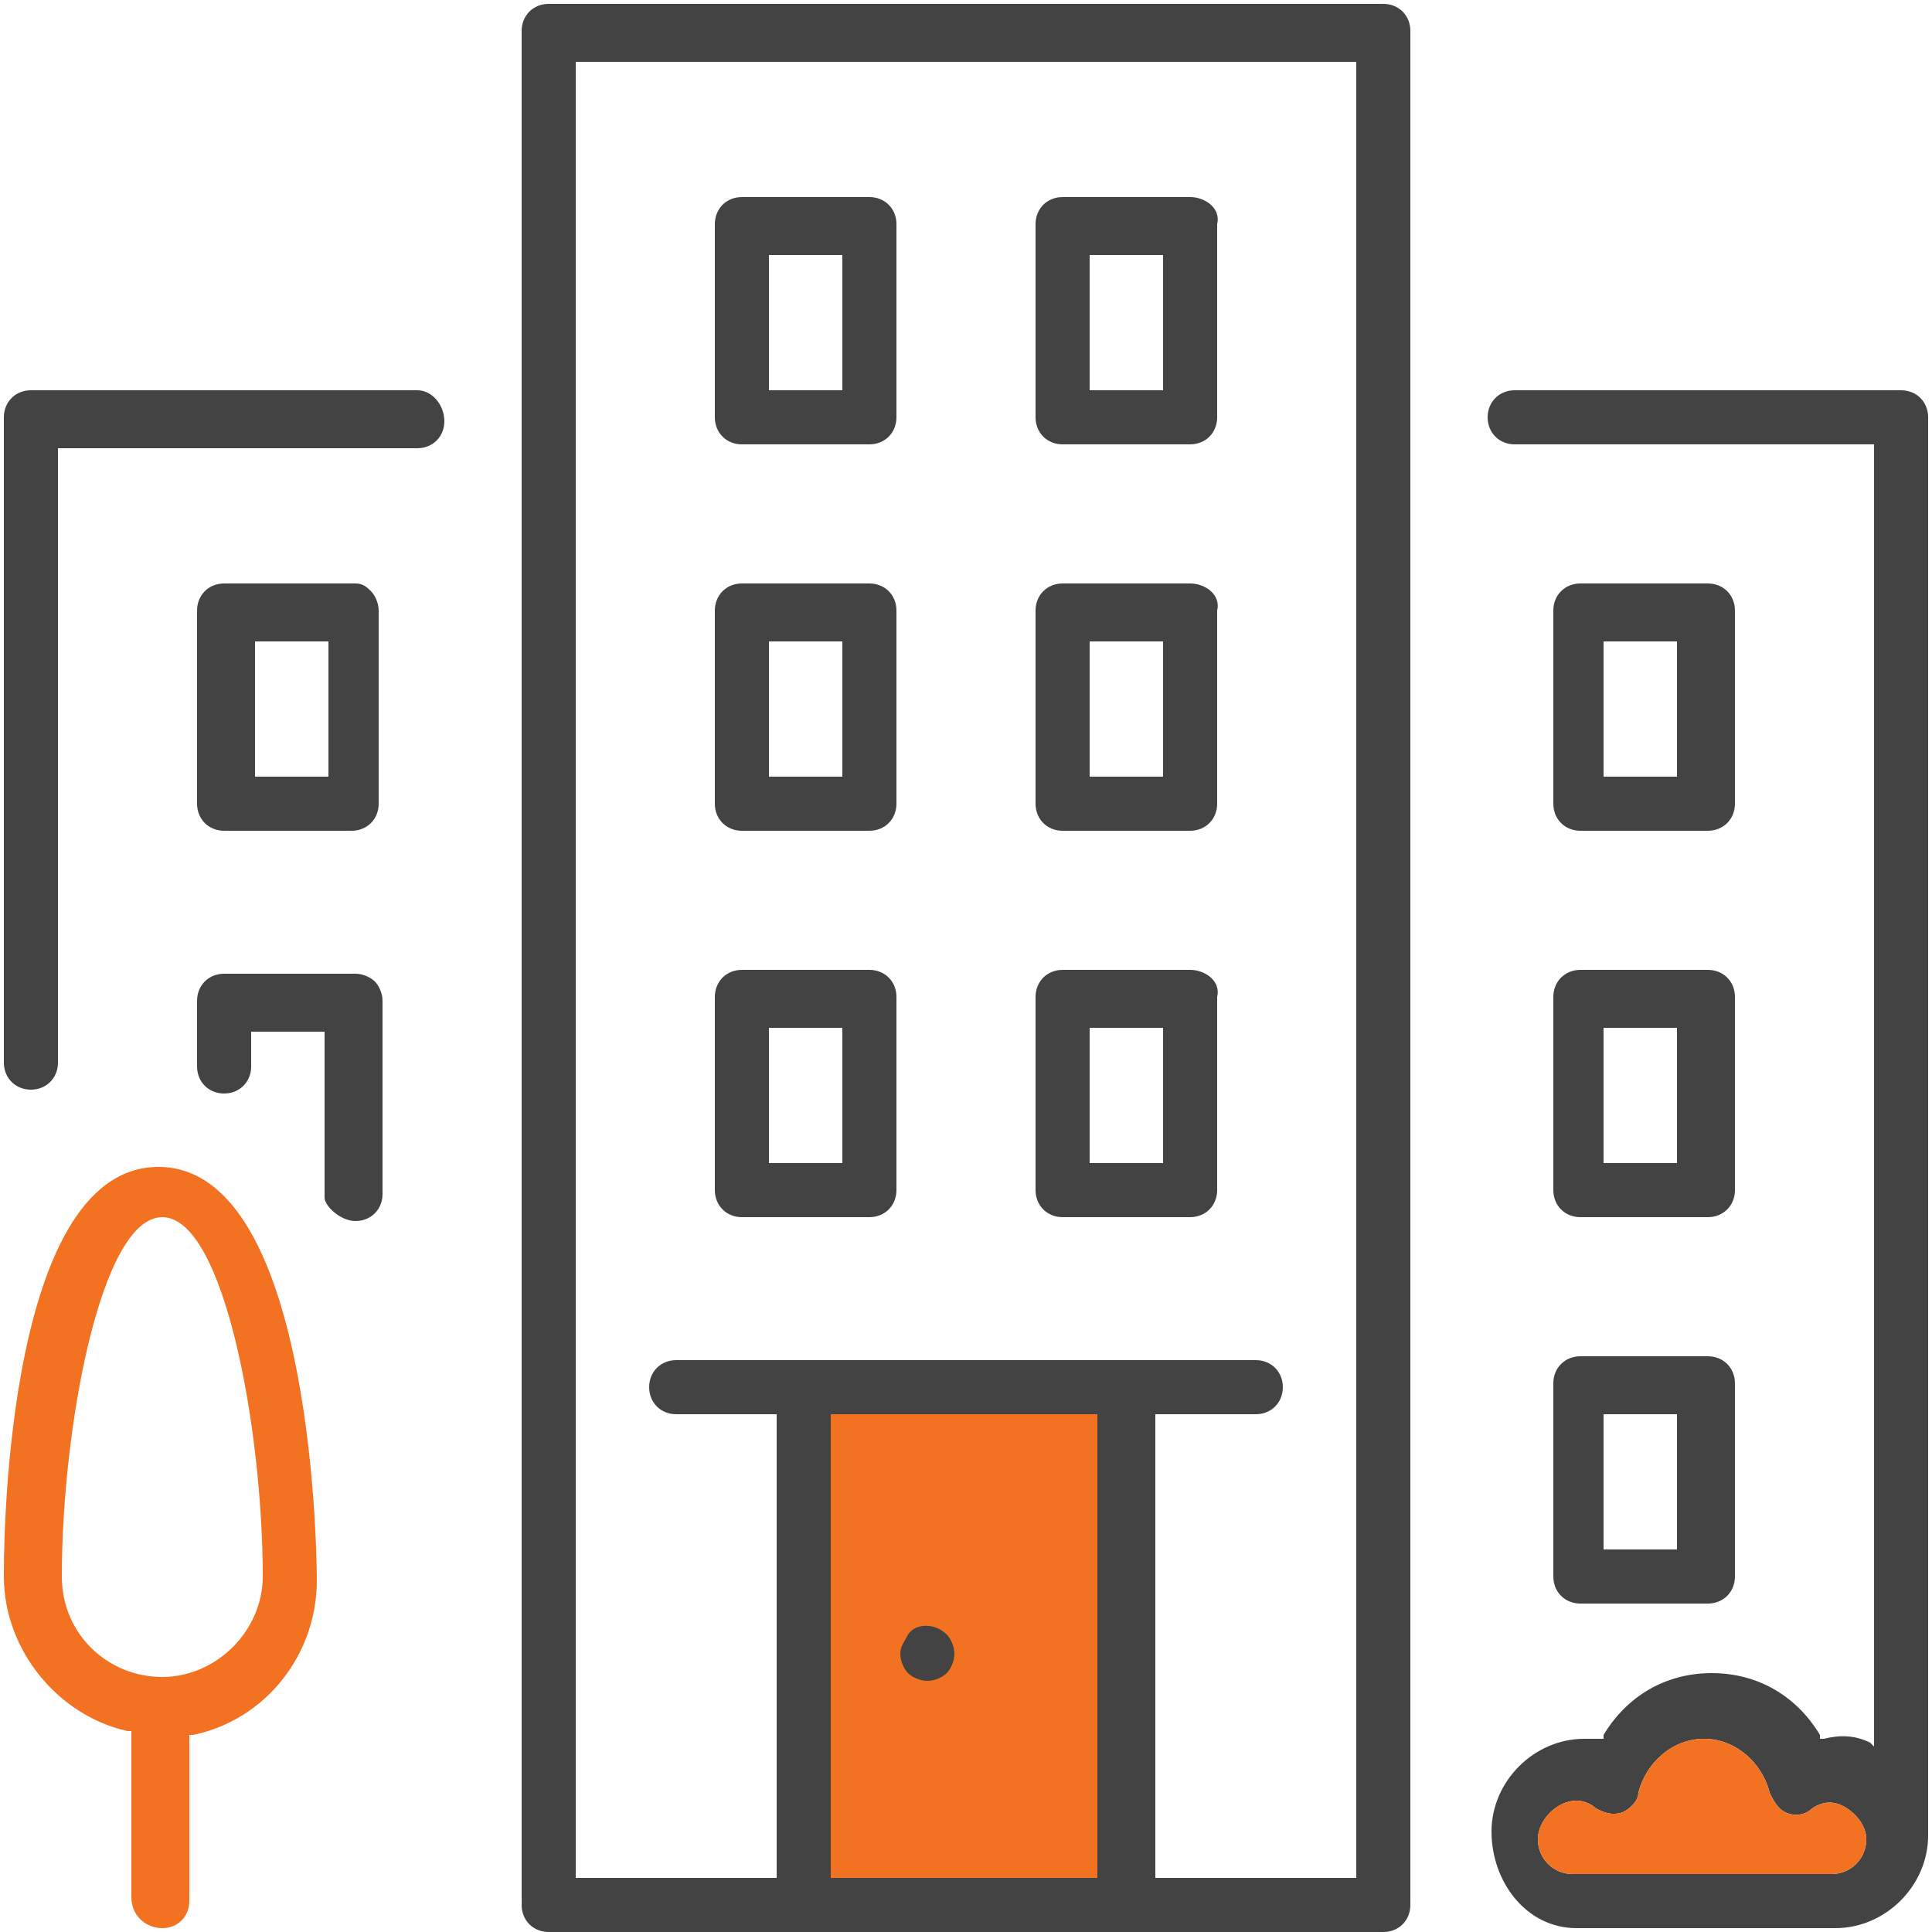
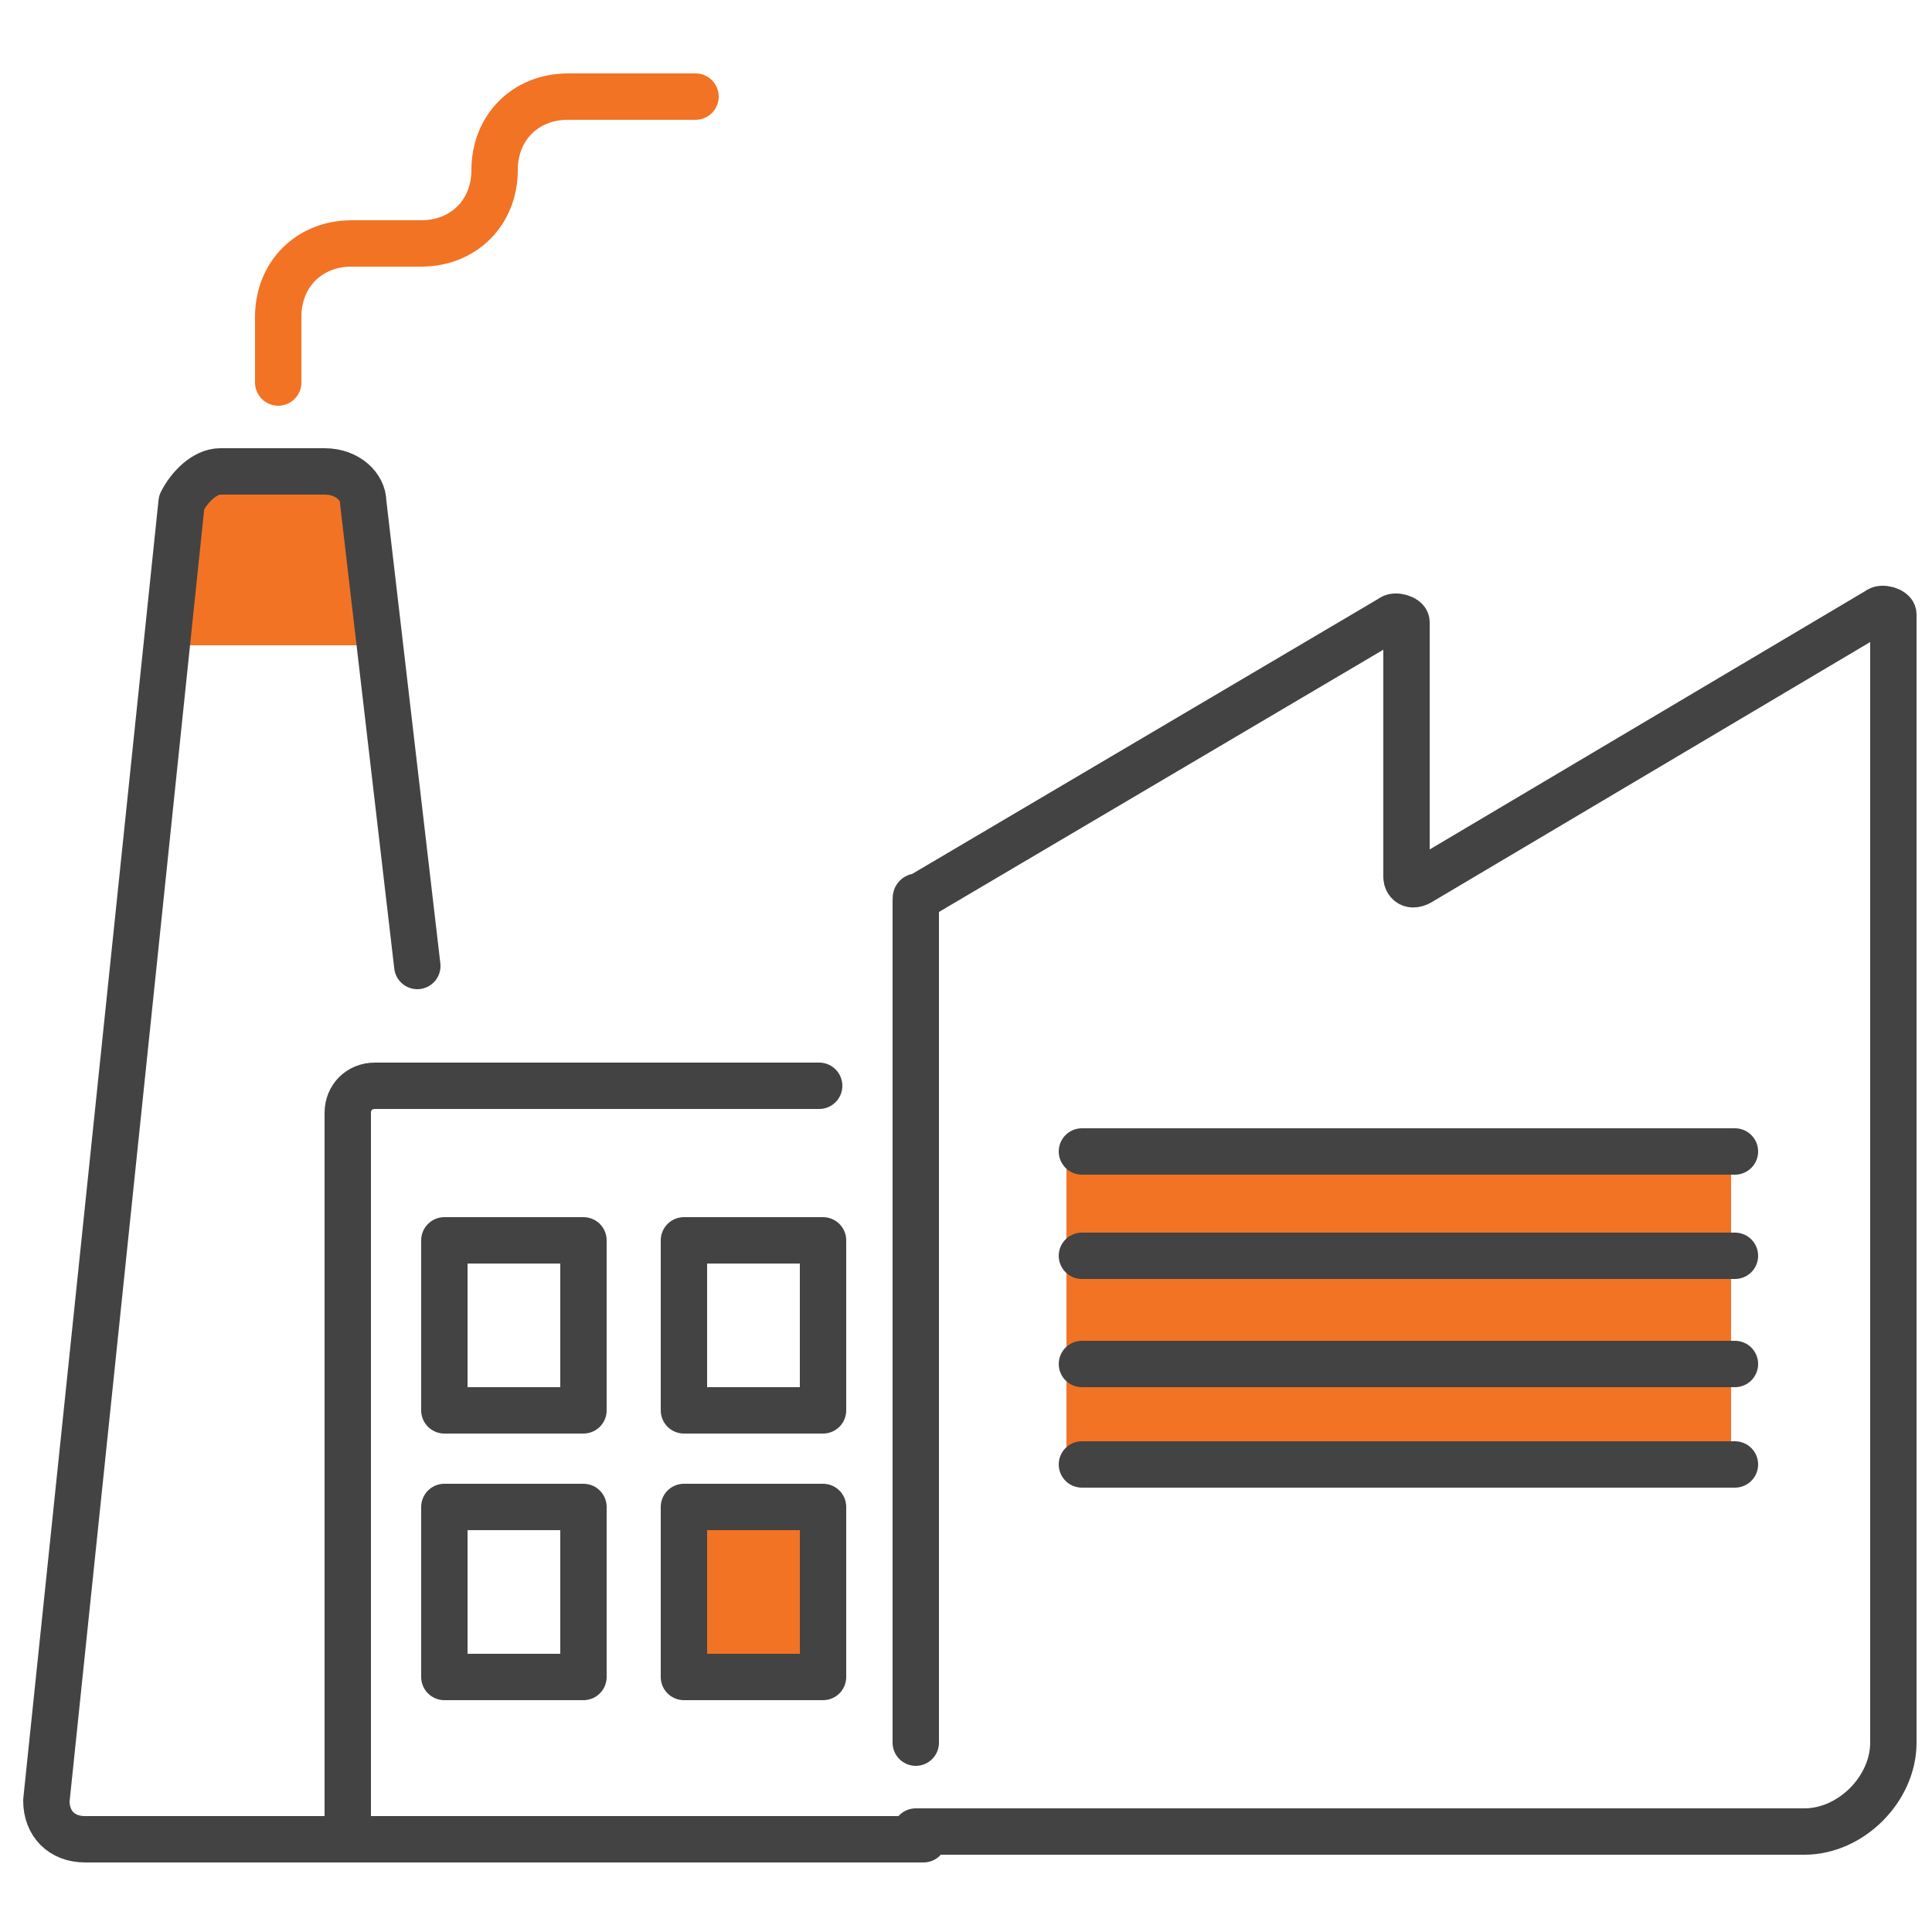
- <svg xmlns="http://www.w3.org/2000/svg" version="1.1" id="Capa_1" x="0px" y="0px" viewBox="0 0 50 50" style="enable-background:new 0 0 50 50;" xml:space="preserve">
+ <svg xmlns="http://www.w3.org/2000/svg" version="1.1" id="Layer_1" x="0px" y="0px" viewBox="0 0 50 50" style="enable-background:new 0 0 50 50;" xml:space="preserve">
  <style type="text/css">
- 	.st0{fill:#F27222;}
- 	.st1{fill:#434343;}
+ 	.st0{fill:#F27324;}
+ 	.st1{fill:none;stroke:#434343;stroke-width:1.2;stroke-linecap:round;stroke-linejoin:round;stroke-miterlimit:10;}
+ 	.st2{fill:#F27324;stroke:#434343;stroke-width:1.2;stroke-linecap:round;stroke-linejoin:round;stroke-miterlimit:10;}
+ 	.st3{fill:none;stroke:#F27324;stroke-width:1.2;stroke-linecap:round;stroke-linejoin:round;stroke-miterlimit:10;}
</style>
-   <rect x="20.8" y="36" class="st0" width="8" height="13.2" />
-   <g>
+   <g id="Capa_2">
+ </g>
+   <g id="Capa_1">
    <g>
-       <g>
-         <g>
-           <path class="st1" d="M22.5,15.1h-3.3c-0.4,0-0.7,0.3-0.7,0.7v5c0,0.4,0.3,0.7,0.7,0.7h3.3c0.4,0,0.7-0.3,0.7-0.7v-5      C23.2,15.4,22.9,15.1,22.5,15.1z M21.8,20.1h-1.9v-3.5h1.9V20.1z" />
-         </g>
-         <g>
-           <path class="st1" d="M10.8,10.1h-10c-0.4,0-0.7,0.3-0.7,0.7v16.7c0,0.4,0.3,0.7,0.7,0.7c0.4,0,0.7-0.3,0.7-0.7V11.6h9.3      c0.4,0,0.7-0.3,0.7-0.7S11.2,10.1,10.8,10.1z" />
-         </g>
-         <g>
-           <path class="st1" d="M44.2,35.1h-3.3c-0.4,0-0.7,0.3-0.7,0.7v5c0,0.4,0.3,0.7,0.7,0.7h3.3c0.4,0,0.7-0.3,0.7-0.7v-5      C44.9,35.4,44.6,35.1,44.2,35.1z M43.4,40.1h-1.9v-3.5h1.9V40.1z" />
-         </g>
-         <g>
-           <path class="st0" d="M4.2,49.9c0.4,0,0.7-0.3,0.7-0.7v-4.3l0.1,0c1.9-0.4,3.2-2.1,3.2-4c0-0.1,0-10.7-4.1-10.7      S0.1,40.7,0.1,40.8c0,1.9,1.4,3.6,3.2,4l0.1,0v4.3C3.4,49.6,3.8,49.9,4.2,49.9z M1.6,40.8c0-3.8,1-9.3,2.6-9.3s2.6,5.5,2.6,9.3      c0,1.4-1.2,2.6-2.6,2.6S1.6,42.3,1.6,40.8z" />
-         </g>
-         <g>
-           <path class="st1" d="M9.2,31.6c0.4,0,0.7-0.3,0.7-0.7v-5c0-0.2-0.1-0.4-0.2-0.5c-0.1-0.1-0.3-0.2-0.5-0.2H5.8      c-0.4,0-0.7,0.3-0.7,0.7v1.7c0,0.4,0.3,0.7,0.7,0.7c0.4,0,0.7-0.3,0.7-0.7v-0.9h1.9v4.3C8.4,31.2,8.8,31.6,9.2,31.6z" />
-         </g>
-         <g>
-           <path class="st1" d="M44.2,15.1h-3.3c-0.4,0-0.7,0.3-0.7,0.7v5c0,0.4,0.3,0.7,0.7,0.7h3.3c0.4,0,0.7-0.3,0.7-0.7v-5      C44.9,15.4,44.6,15.1,44.2,15.1z M43.4,20.1h-1.9v-3.5h1.9V20.1z" />
-         </g>
-         <g>
-           <path class="st1" d="M9.2,15.1H5.8c-0.4,0-0.7,0.3-0.7,0.7v5c0,0.4,0.3,0.7,0.7,0.7h3.3c0.4,0,0.7-0.3,0.7-0.7v-5      c0-0.2-0.1-0.4-0.2-0.5C9.5,15.2,9.4,15.1,9.2,15.1z M8.4,20.1H6.6v-3.5h1.9V20.1z" />
-         </g>
-         <g>
-           <path class="st1" d="M30.8,15.1h-3.3c-0.4,0-0.7,0.3-0.7,0.7v5c0,0.4,0.3,0.7,0.7,0.7h3.3c0.4,0,0.7-0.3,0.7-0.7v-5      C31.6,15.4,31.2,15.1,30.8,15.1z M30.1,20.1h-1.9v-3.5h1.9V20.1z" />
-         </g>
-         <g>
-           <path class="st1" d="M40.8,49.9h6.7c1.3,0,2.4-1.1,2.4-2.4V10.8c0-0.4-0.3-0.7-0.7-0.7h-10c-0.4,0-0.7,0.3-0.7,0.7      s0.3,0.7,0.7,0.7h9.3v33.7l-0.1-0.1c-0.4-0.2-0.8-0.2-1.2-0.1l-0.1,0l0-0.1c-0.6-1-1.6-1.6-2.8-1.6s-2.2,0.6-2.8,1.6l0,0.1      l-0.1,0c-0.1,0-0.3,0-0.4,0c-1.3,0-2.4,1.1-2.4,2.4S39.5,49.9,40.8,49.9z M40.8,46.6c0.2,0,0.4,0.1,0.5,0.2      c0.2,0.1,0.4,0.2,0.7,0.1c0.2-0.1,0.4-0.3,0.4-0.5c0.2-0.8,0.9-1.4,1.7-1.4s1.5,0.6,1.7,1.4c0.1,0.2,0.2,0.4,0.4,0.5      c0.2,0.1,0.5,0.1,0.7-0.1c0.3-0.2,0.6-0.2,0.9,0c0.3,0.2,0.5,0.5,0.5,0.8c0,0.5-0.4,0.9-0.9,0.9h-6.7c-0.5,0-0.9-0.4-0.9-0.9      S40.3,46.6,40.8,46.6z" />
-         </g>
-         <g>
-           <path class="st1" d="M30.8,5.1h-3.3c-0.4,0-0.7,0.3-0.7,0.7v5c0,0.4,0.3,0.7,0.7,0.7h3.3c0.4,0,0.7-0.3,0.7-0.7v-5      C31.6,5.4,31.2,5.1,30.8,5.1z M30.1,10.1h-1.9V6.6h1.9V10.1z" />
-         </g>
-         <g>
-           <path class="st1" d="M30.8,25.1h-3.3c-0.4,0-0.7,0.3-0.7,0.7v5c0,0.4,0.3,0.7,0.7,0.7h3.3c0.4,0,0.7-0.3,0.7-0.7v-5      C31.6,25.4,31.2,25.1,30.8,25.1z M30.1,30.1h-1.9v-3.5h1.9V30.1z" />
-         </g>
-         <g>
-           <path class="st1" d="M22.5,5.1h-3.3c-0.4,0-0.7,0.3-0.7,0.7v5c0,0.4,0.3,0.7,0.7,0.7h3.3c0.4,0,0.7-0.3,0.7-0.7v-5      C23.2,5.4,22.9,5.1,22.5,5.1z M21.8,10.1h-1.9V6.6h1.9V10.1z" />
-         </g>
-         <g>
-           <path class="st1" d="M23.3,42.8c0,0.2,0.1,0.4,0.2,0.5c0.1,0.1,0.3,0.2,0.5,0.2c0.2,0,0.4-0.1,0.5-0.2c0.1-0.1,0.2-0.3,0.2-0.5      s-0.1-0.4-0.2-0.5c-0.3-0.3-0.8-0.3-1,0C23.4,42.5,23.3,42.6,23.3,42.8z" />
-         </g>
-         <g>
-           <path class="st1" d="M22.5,25.1h-3.3c-0.4,0-0.7,0.3-0.7,0.7v5c0,0.4,0.3,0.7,0.7,0.7h3.3c0.4,0,0.7-0.3,0.7-0.7v-5      C23.2,25.4,22.9,25.1,22.5,25.1z M21.8,30.1h-1.9v-3.5h1.9V30.1z" />
-         </g>
-         <g>
-           <path class="st1" d="M29.2,49.9c0.4,0,0.7-0.3,0.7-0.7V36.6h2.6c0.4,0,0.7-0.3,0.7-0.7s-0.3-0.7-0.7-0.7h-15      c-0.4,0-0.7,0.3-0.7,0.7s0.3,0.7,0.7,0.7h2.6v12.6c0,0.4,0.3,0.7,0.7,0.7c0.4,0,0.7-0.3,0.7-0.7V36.6h6.9v12.6      C28.4,49.6,28.8,49.9,29.2,49.9z" />
-         </g>
-         <g>
-           <path class="st1" d="M44.2,25.1h-3.3c-0.4,0-0.7,0.3-0.7,0.7v5c0,0.4,0.3,0.7,0.7,0.7h3.3c0.4,0,0.7-0.3,0.7-0.7v-5      C44.9,25.4,44.6,25.1,44.2,25.1z M43.4,30.1h-1.9v-3.5h1.9V30.1z" />
-         </g>
-         <g>
-           <path class="st1" d="M35.8,49.9c0.4,0,0.7-0.3,0.7-0.7V0.8c0-0.4-0.3-0.7-0.7-0.7H14.2c-0.4,0-0.7,0.3-0.7,0.7v48.3      c0,0.4,0.3,0.7,0.7,0.7s0.7-0.3,0.7-0.7V1.6h20.2v47.6C35.1,49.6,35.4,49.9,35.8,49.9z" />
-         </g>
-         <g>
-           <path class="st1" d="M35.8,50H14.2c-0.4,0-0.7-0.3-0.7-0.7s0.3-0.7,0.7-0.7h21.6c0.4,0,0.7,0.3,0.7,0.7S36.2,50,35.8,50z" />
-         </g>
-       </g>
+       <rect x="4.7" y="12.3" class="st0" width="4.7" height="4.4" />
+       <rect x="27.6" y="29.7" class="st0" width="17.2" height="8.3" />
+       <path class="st1" d="M10.8,25L9.4,13c0-0.4-0.4-0.8-1-0.8H5.7c-0.4,0-0.8,0.4-1,0.8L1.2,46.6c0,0.6,0.4,1,1,1H9" />
+       <path class="st1" d="M21.2,28.1H9.7c-0.4,0-0.7,0.3-0.7,0.7v18.8h14.9" />
+       <path class="st1" d="M23.7,45.1V23.3c0-0.1,0-0.1,0.1-0.1L36,16c0.1-0.1,0.4,0,0.4,0.1v6.6c0,0.1,0.1,0.3,0.4,0.1l11.8-7    c0.1-0.1,0.4,0,0.4,0.1v29.2c0,1.2-1.1,2.3-2.3,2.3h-23" />
+       <rect x="11.5" y="32.1" class="st1" width="3.6" height="4.4" />
+       <rect x="17.7" y="32.1" class="st1" width="3.6" height="4.4" />
+       <rect x="11.5" y="39" class="st1" width="3.6" height="4.4" />
+       <rect x="17.7" y="39" class="st2" width="3.6" height="4.4" />
+       <line class="st1" x1="28" y1="29.8" x2="44.9" y2="29.8" />
+       <line class="st1" x1="28" y1="32.5" x2="44.9" y2="32.5" />
+       <line class="st1" x1="28" y1="35.3" x2="44.9" y2="35.3" />
+       <line class="st1" x1="28" y1="37.9" x2="44.9" y2="37.9" />
+       <path class="st3" d="M7.2,9.9V8.2c0-1.1,0.8-1.9,1.9-1.9h1.8c1.1,0,1.9-0.8,1.9-1.9l0,0c0-1.1,0.8-1.9,1.9-1.9h3.3" />
    </g>
  </g>
-   <path class="st0" d="M40.8,46.6c0.2,0,0.4,0.1,0.5,0.2c0.2,0.1,0.4,0.2,0.7,0.1c0.2-0.1,0.4-0.3,0.4-0.5c0.2-0.8,0.9-1.4,1.7-1.4  s1.5,0.6,1.7,1.4c0.1,0.2,0.2,0.4,0.4,0.5c0.2,0.1,0.5,0.1,0.7-0.1c0.3-0.2,0.6-0.2,0.9,0c0.3,0.2,0.5,0.5,0.5,0.8  c0,0.5-0.4,0.9-0.9,0.9h-6.7c-0.5,0-0.9-0.4-0.9-0.9S40.3,46.6,40.8,46.6z" />
</svg>
